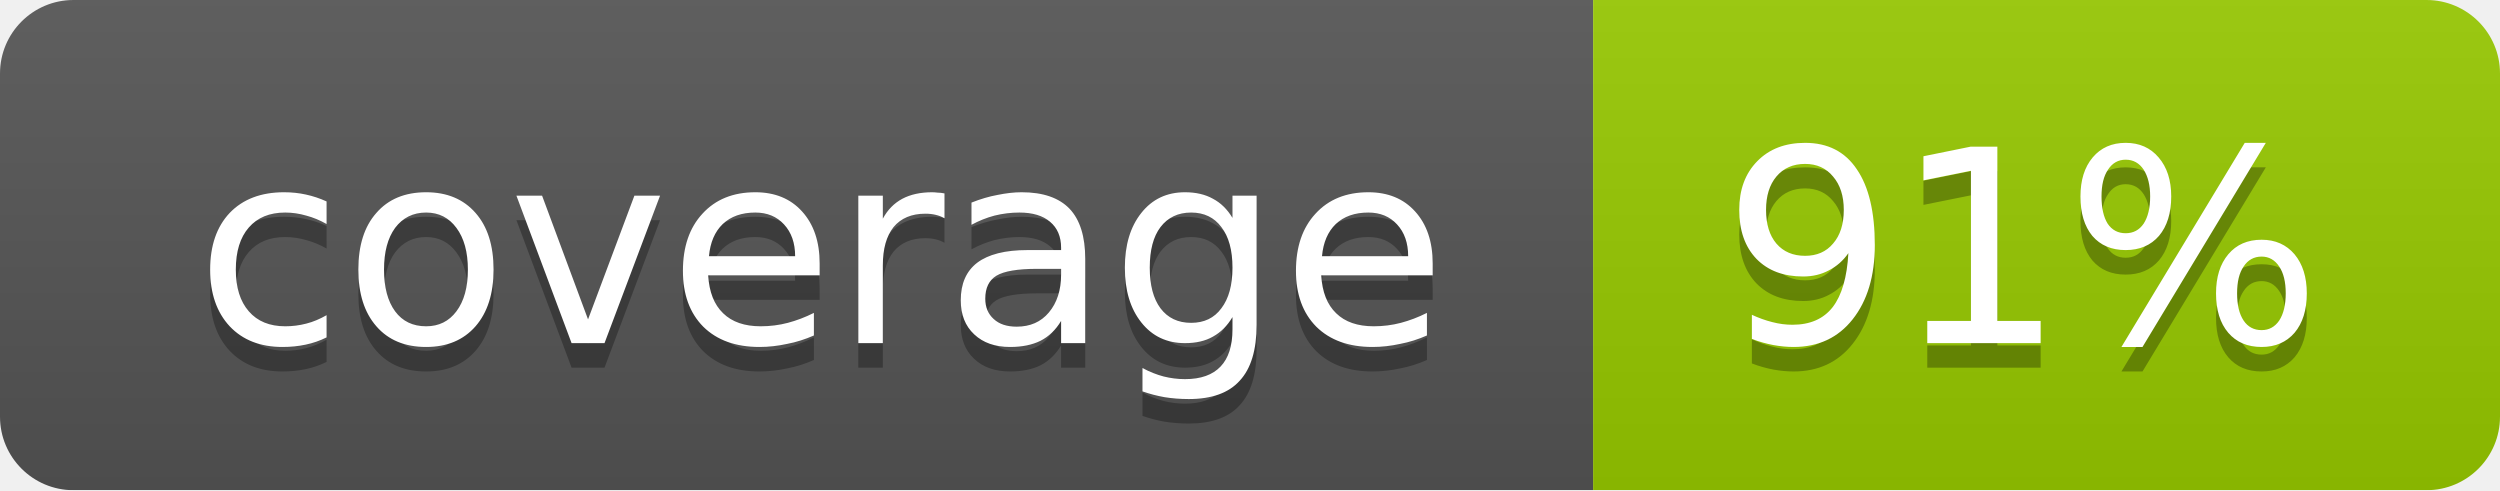
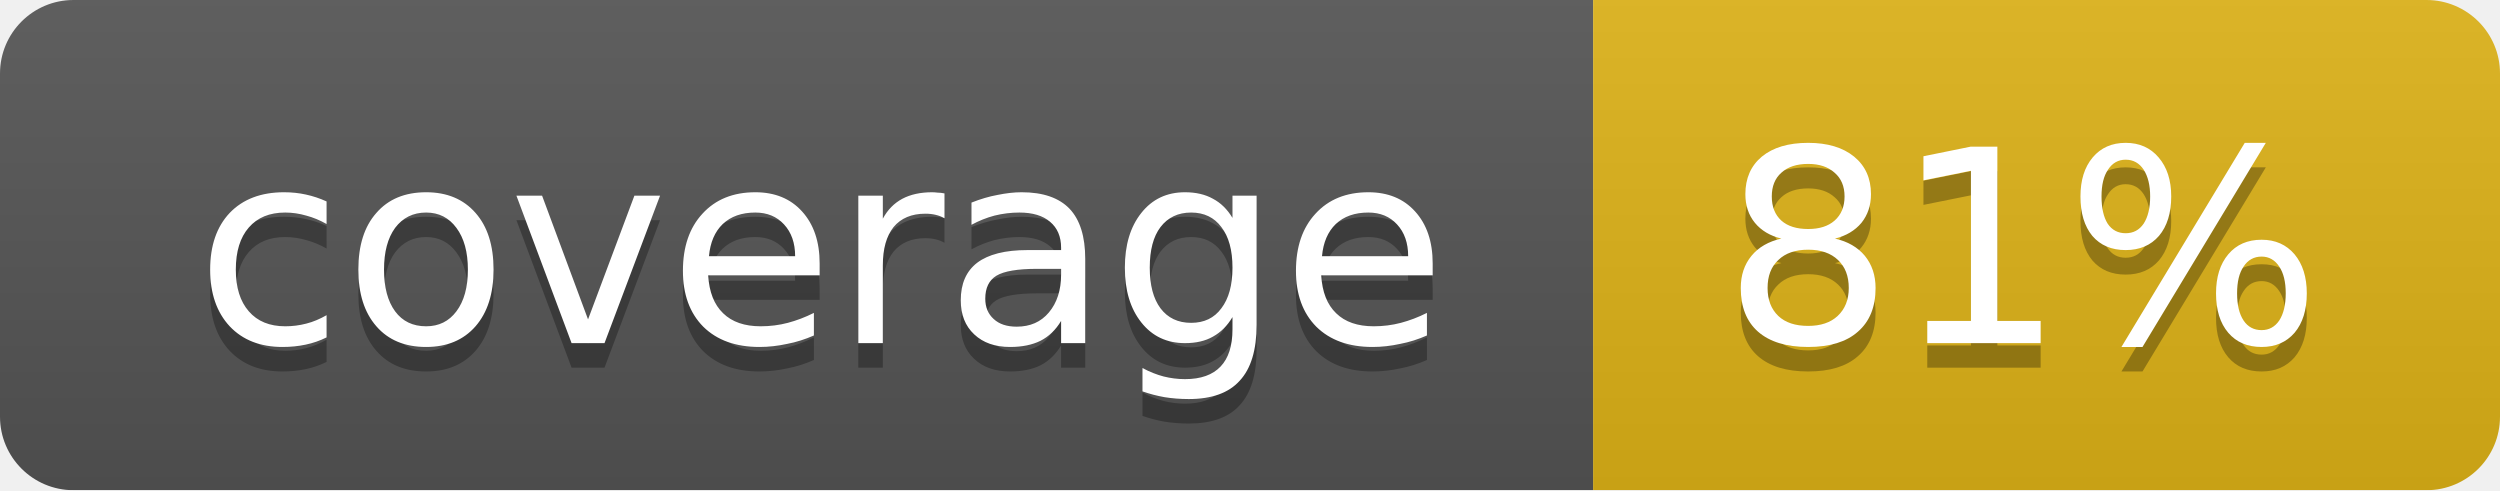
<svg xmlns="http://www.w3.org/2000/svg" width="102" height="20">
  <linearGradient id="smooth" x2="0" y2="100%">
    <stop offset="0" stop-color="#bbb" stop-opacity=".1" />
    <stop offset="1" stop-opacity=".1" />
  </linearGradient>
  <mask id="round">
    <rect width="102" height="20" rx="3" fill="#fff" />
  </mask>
  <g mask="url(#round)">
    <rect width="65" height="20" fill="#555" />
-     <rect x="65" width="37" height="20" fill="#97ca00" />
+     <rect x="65" width="37" height="20" fill="#dfb317" />
    <rect width="102" height="20" fill="url(#smooth)" />
  </g>
  <g fill="#fff" text-anchor="middle" font-family="DejaVu Sans,Verdana,Geneva,sans-serif" font-size="11">
    <text x="33.5" y="15" fill="#010101" fill-opacity=".3">coverage</text>
    <text x="33.5" y="14">coverage</text>
-     <text x="82.5" y="15" fill="#010101" fill-opacity=".3">91%</text>
-     <text x="82.5" y="14">91%</text>
+     <text x="82.5" y="15" fill="#010101" fill-opacity=".3">81%</text>
+     <text x="82.5" y="14">81%</text>
  </g>
</svg>
